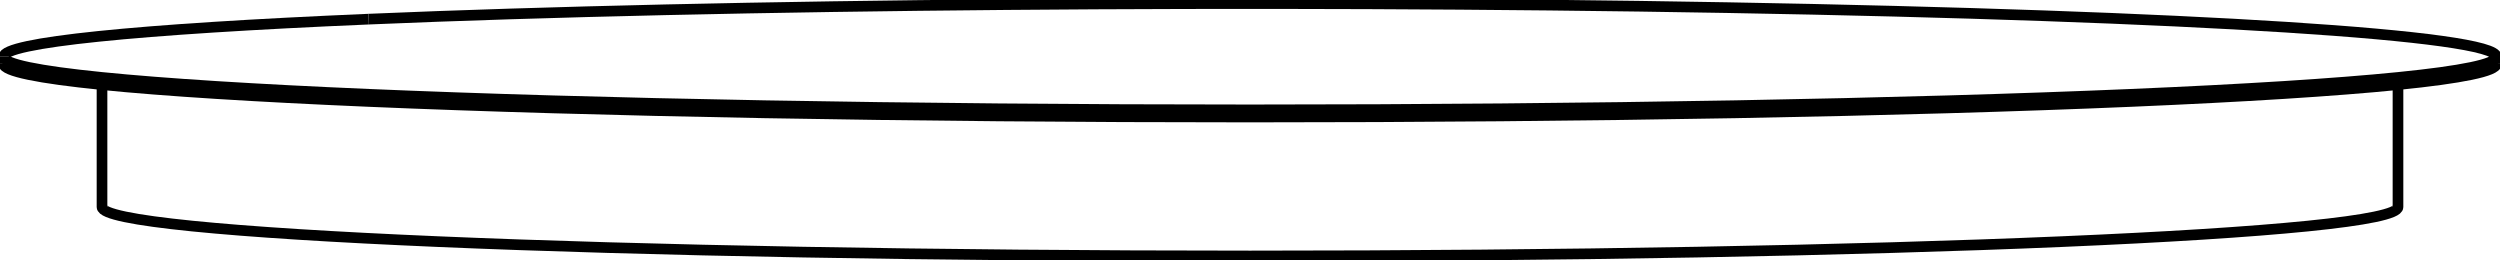
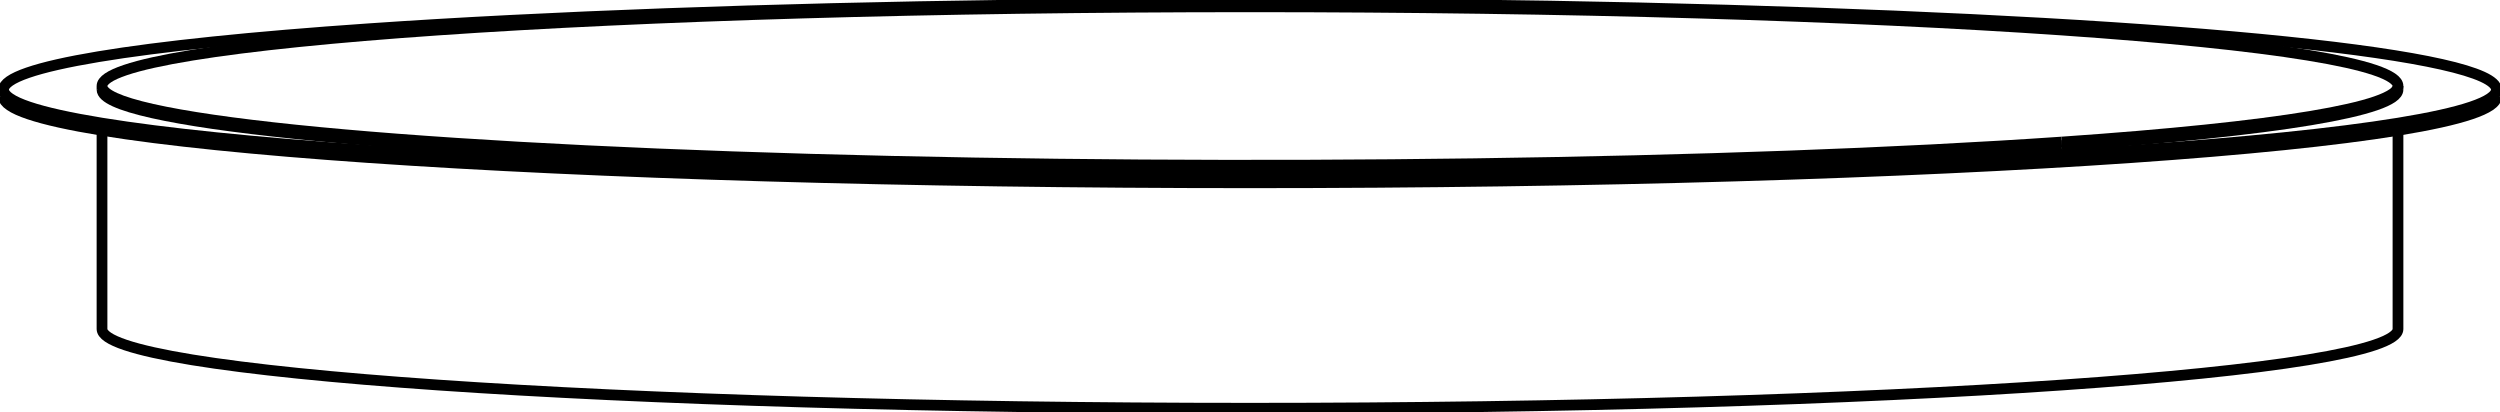
- <svg xmlns="http://www.w3.org/2000/svg" version="1.1" viewBox="-348.98 -36.817 697.96 72.462" fill="none" stroke="black" stroke-width="0.6%" vector-effect="non-scaling-stroke">
-   <path d="M -320.5 20.981 A 320.5 13.664 180 0 0 320.5 20.981" />
-   <path d="M 347.98 -18.983 A 347.98 14.836 360 0 1 -347.98 -18.983" />
-   <path d="M -246.059 -31.472 A 347.98 14.836 360 0 1 347.98 -20.981 A 347.98 14.836 360 0 1 -347.98 -20.981 L -347.98 -18.983" />
-   <path d="M -347.98 -20.981 A 347.98 14.836 360 0 1 -246.059 -31.472" />
-   <path d="M -320.5 -13.204 L -320.5 20.981" />
-   <path d="M 320.5 -13.204 L 320.5 20.981" />
-   <path d="M 347.98 -20.981 L 347.98 -18.983" />
+ <svg xmlns="http://www.w3.org/2000/svg" version="1.1" viewBox="-348.98 -57.937 697.96 114.975" fill="none" stroke="black" stroke-width="0.6%" vector-effect="non-scaling-stroke">
+   <path d="M -320.5 33.919 A 320.5 22.119 180 0 0 320.5 33.919" />
+   <path d="M 347.98 -30.926 A 347.98 24.016 360 0 1 -347.98 -30.926" />
+   <path d="M -246.059 -49.903 A 347.98 24.016 360 0 1 347.98 -32.921 A 347.98 24.016 360 0 1 -347.98 -32.921 A 347.98 24.016 360 0 1 -246.059 -49.903 Z" />
+   <path d="M 226.628 -17.281 A 320.5 22.119 360 0 1 -320.5 -32.921" />
+   <path d="M 320.5 -32.921 A 320.5 22.119 360 0 1 226.628 -17.281" />
+   <path d="M 226.628 -18.278 A 320.5 22.119 360 0 1 -320.5 -33.919 L -320.5 -32.921" />
+   <path d="M -320.5 -33.919 A 320.5 22.119 360 0 1 320.5 -33.919 L 320.5 -32.921" />
+   <path d="M 320.5 -33.919 A 320.5 22.119 360 0 1 226.628 -18.278" />
+   <path d="M -320.5 -21.572 L -320.5 33.919" />
+   <path d="M 320.5 -21.572 L 320.5 33.919" />
+   <path d="M -347.98 -32.921 L -347.98 -30.926" />
+   <path d="M 347.98 -32.921 L 347.98 -30.926" />
</svg>
